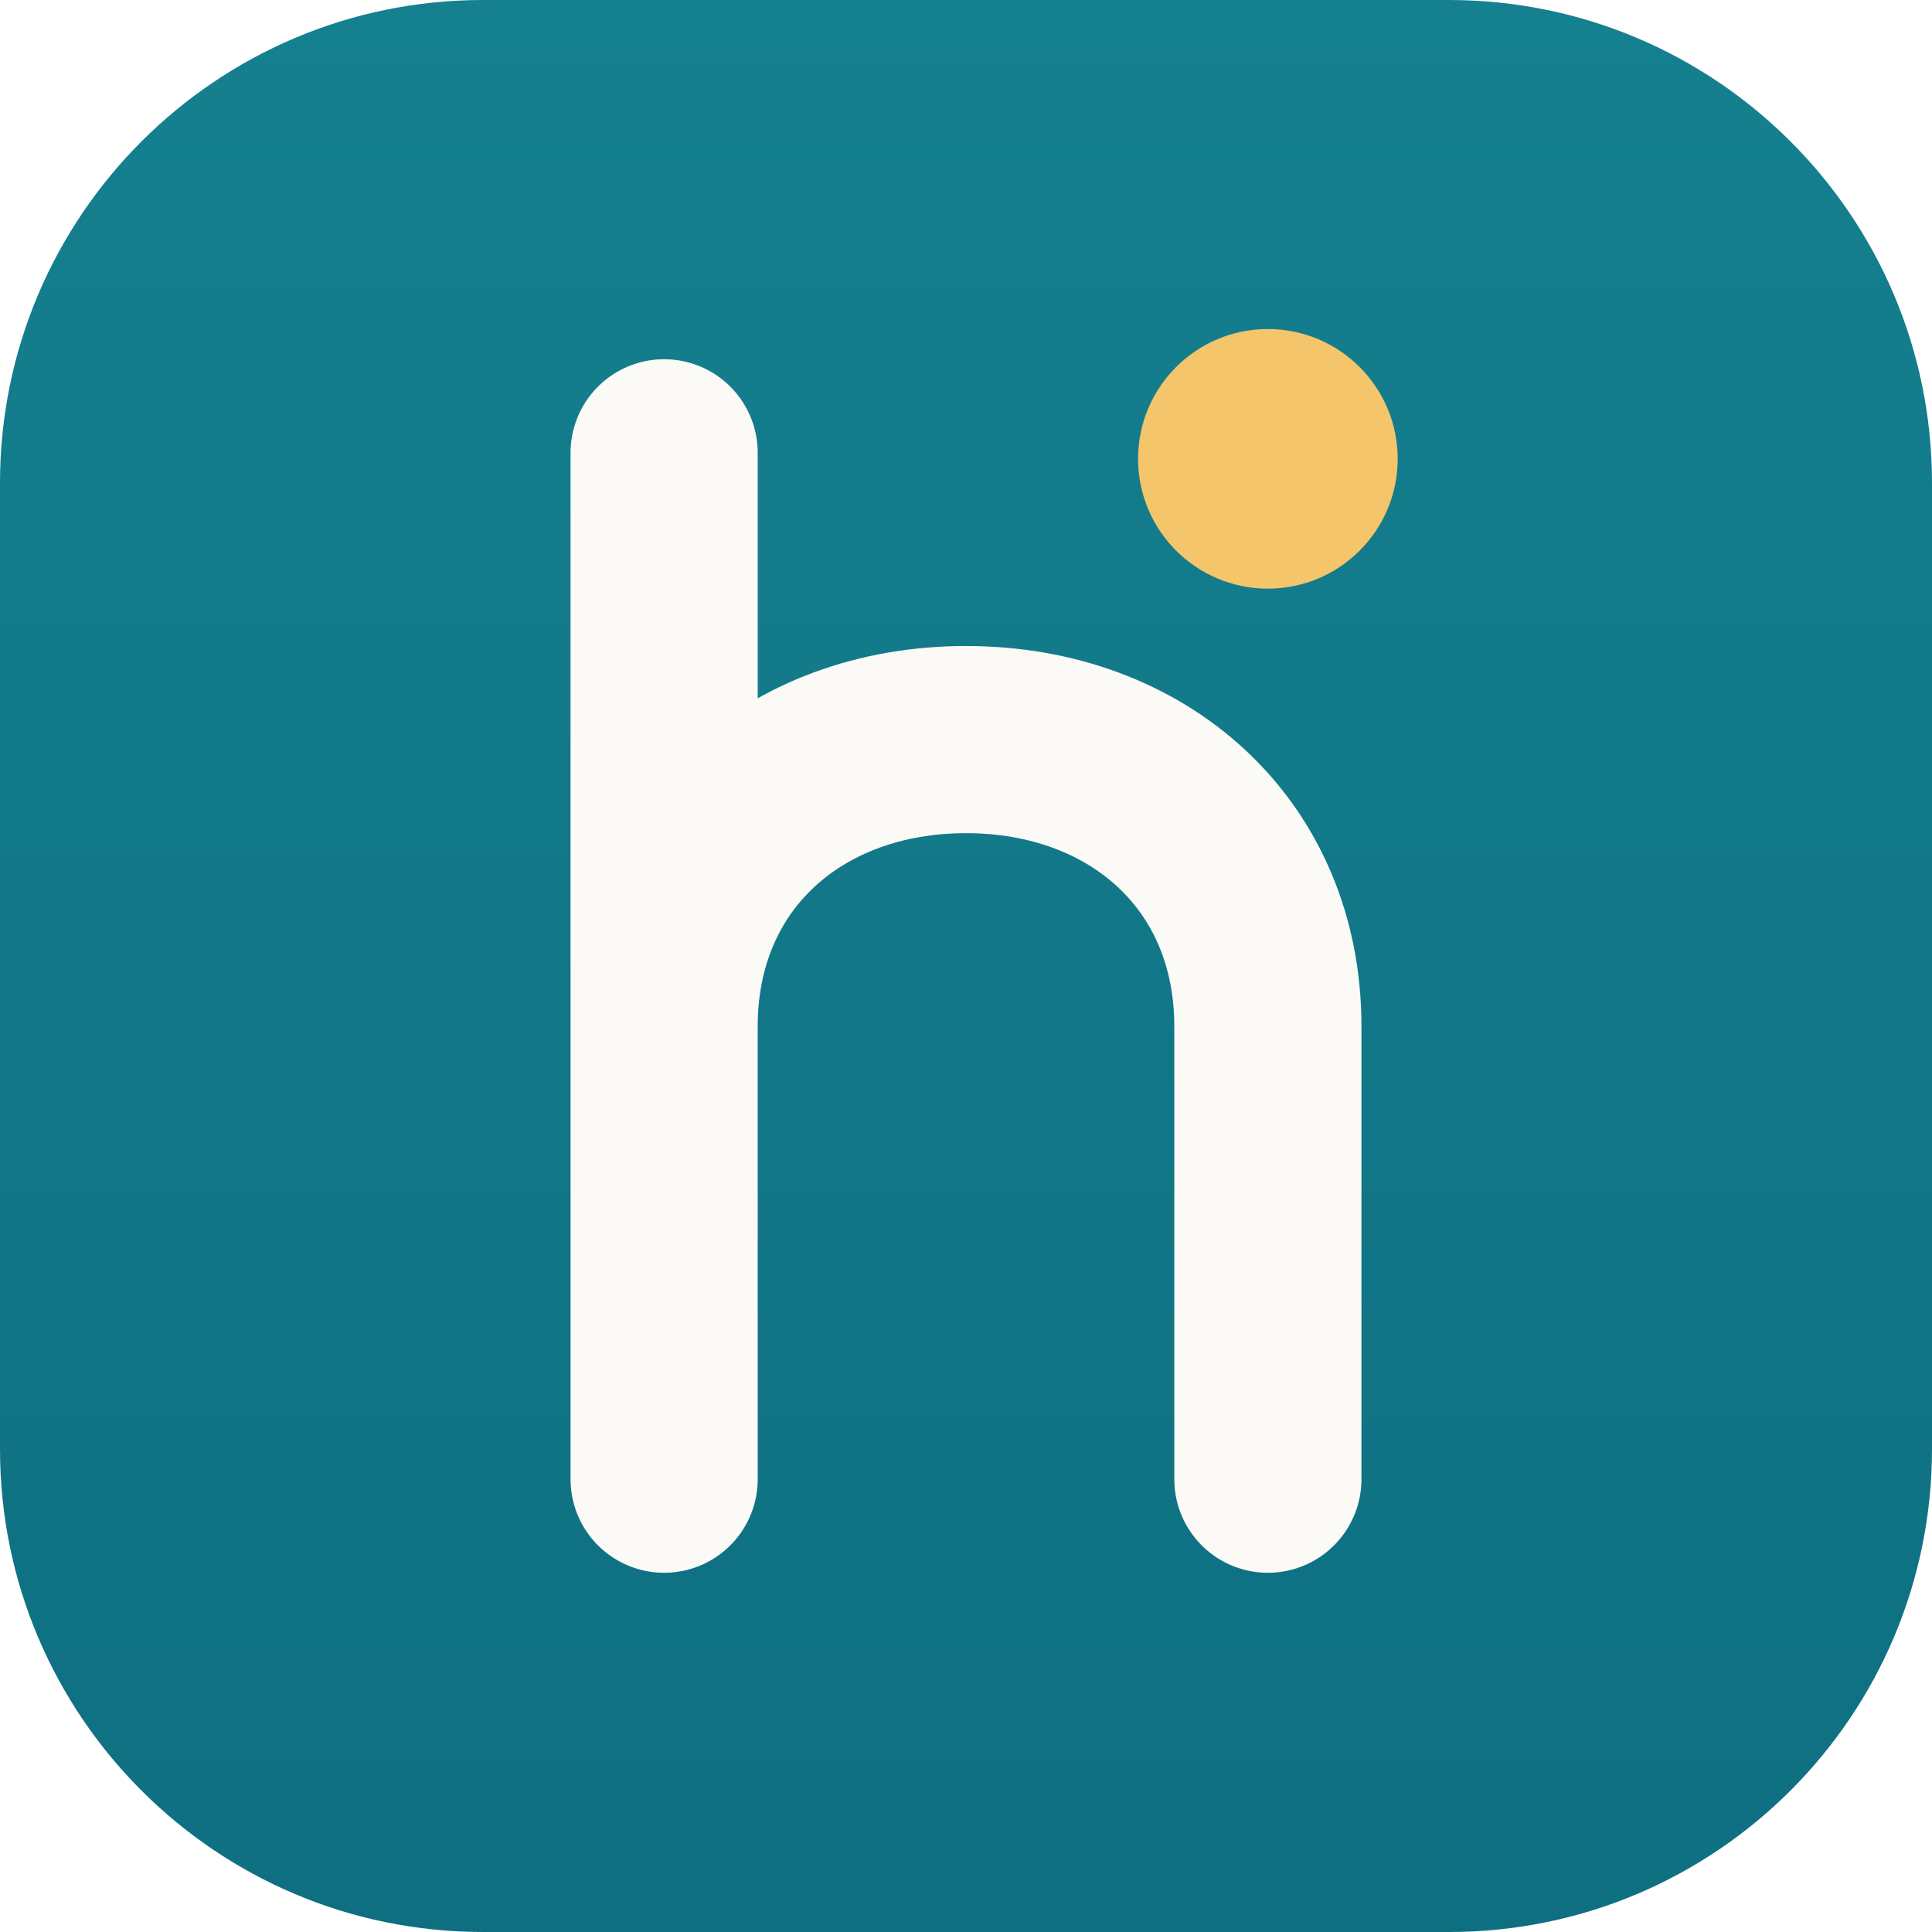
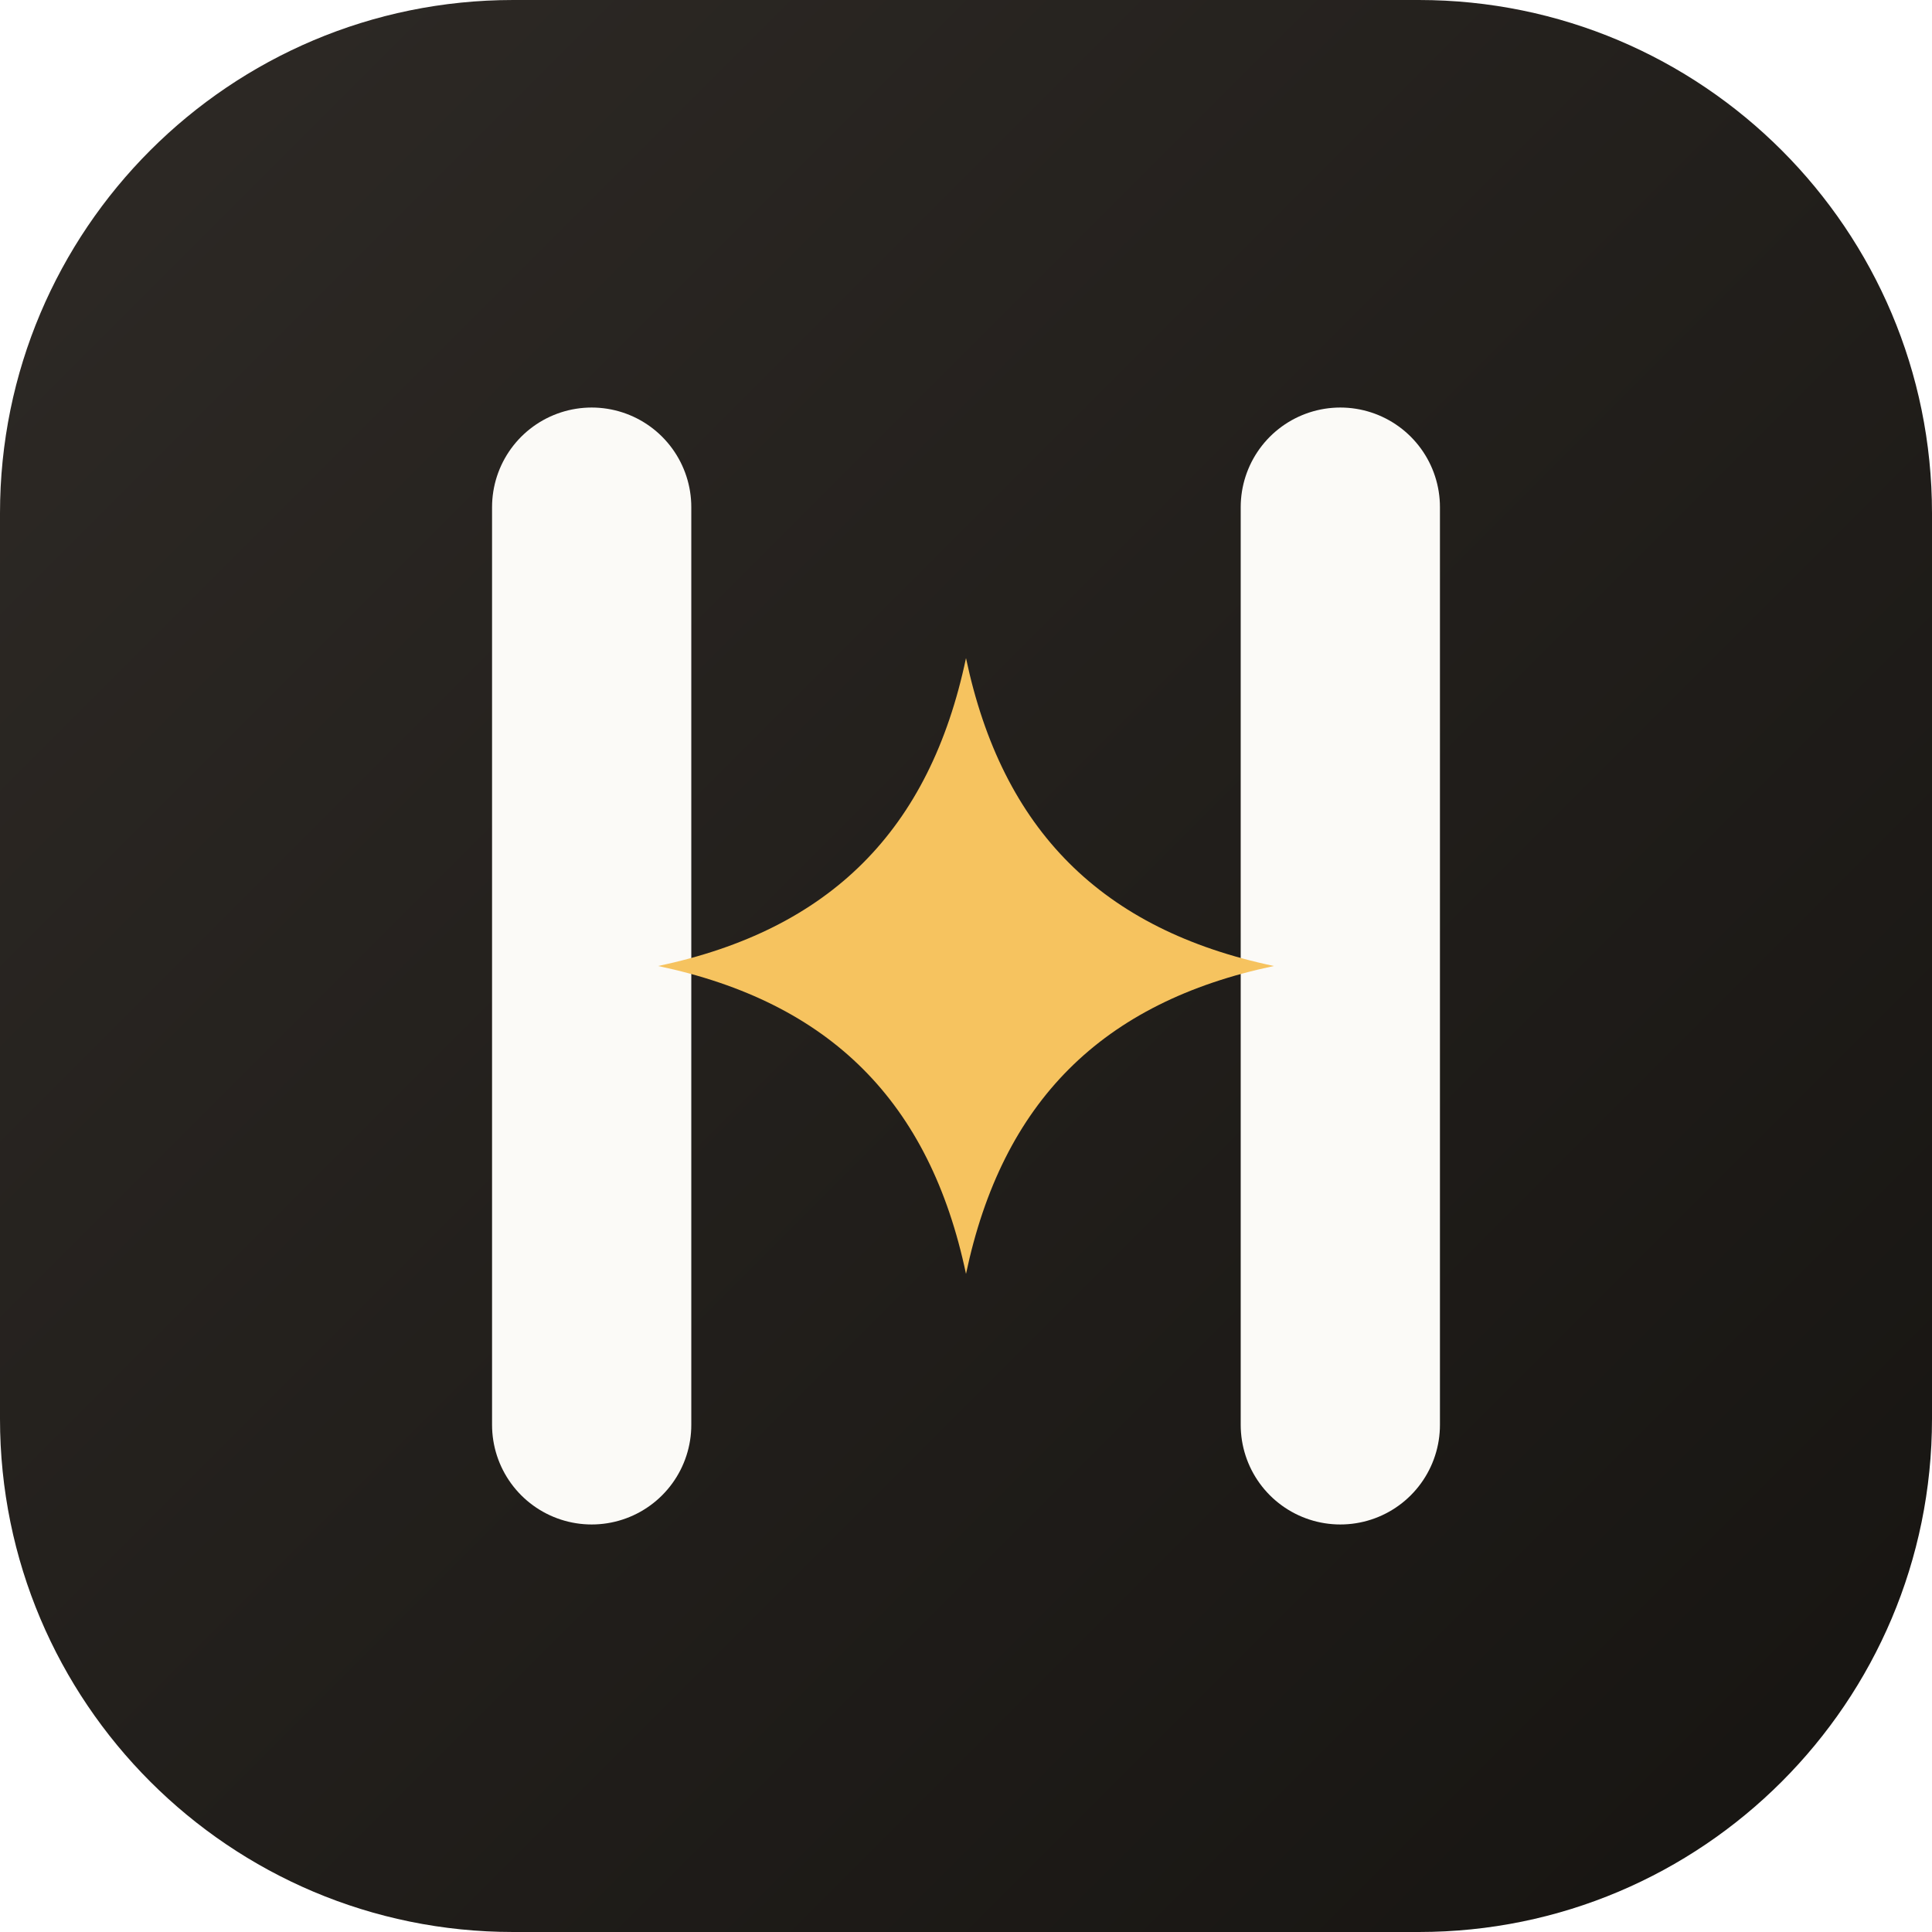
<svg xmlns="http://www.w3.org/2000/svg" width="32" height="32" viewBox="0 0 32 32" fill="none" role="img" aria-label="Helena">
  <defs>
-     <linearGradient id="g" x1="0" y1="0" x2="0" y2="32" gradientUnits="userSpaceOnUse">
-       <stop stop-color="#15808f" />
-       <stop offset="1" stop-color="#0e6f81" />
+     <linearGradient id="g" x1="0" y1="0" x2="32" y2="32" gradientUnits="userSpaceOnUse">
+       <stop stop-color="#2e2a26" />
+       <stop offset="1" stop-color="#161411" />
    </linearGradient>
  </defs>
-   <rect width="32" height="32" rx="8" fill="url(#g)" />
-   <path d="M11 7.5v17M11 17c0-2.85 2.15-4.75 5-4.75s5 1.9 5 4.75v7.5" stroke="#fbfaf7" stroke-width="3.1" stroke-linecap="round" stroke-linejoin="round" />
-   <circle cx="21" cy="7.6" r="2.15" fill="#f4c56a" />
+   <rect width="32" height="32" rx="8.5" fill="url(#g)" />
+   <path d="M9.8 8.4v15.2M22.2 8.4v15.2" stroke="#fbfaf7" stroke-width="3.3" stroke-linecap="round" />
+   <path d="M16 10.9c.6 2.85 2.25 4.5 5.1 5.1-2.85.6-4.5 2.25-5.1 5.1-.6-2.85-2.25-4.5-5.1-5.1 2.85-.6 4.5-2.25 5.1-5.1z" fill="#f6c35f" />
</svg>
